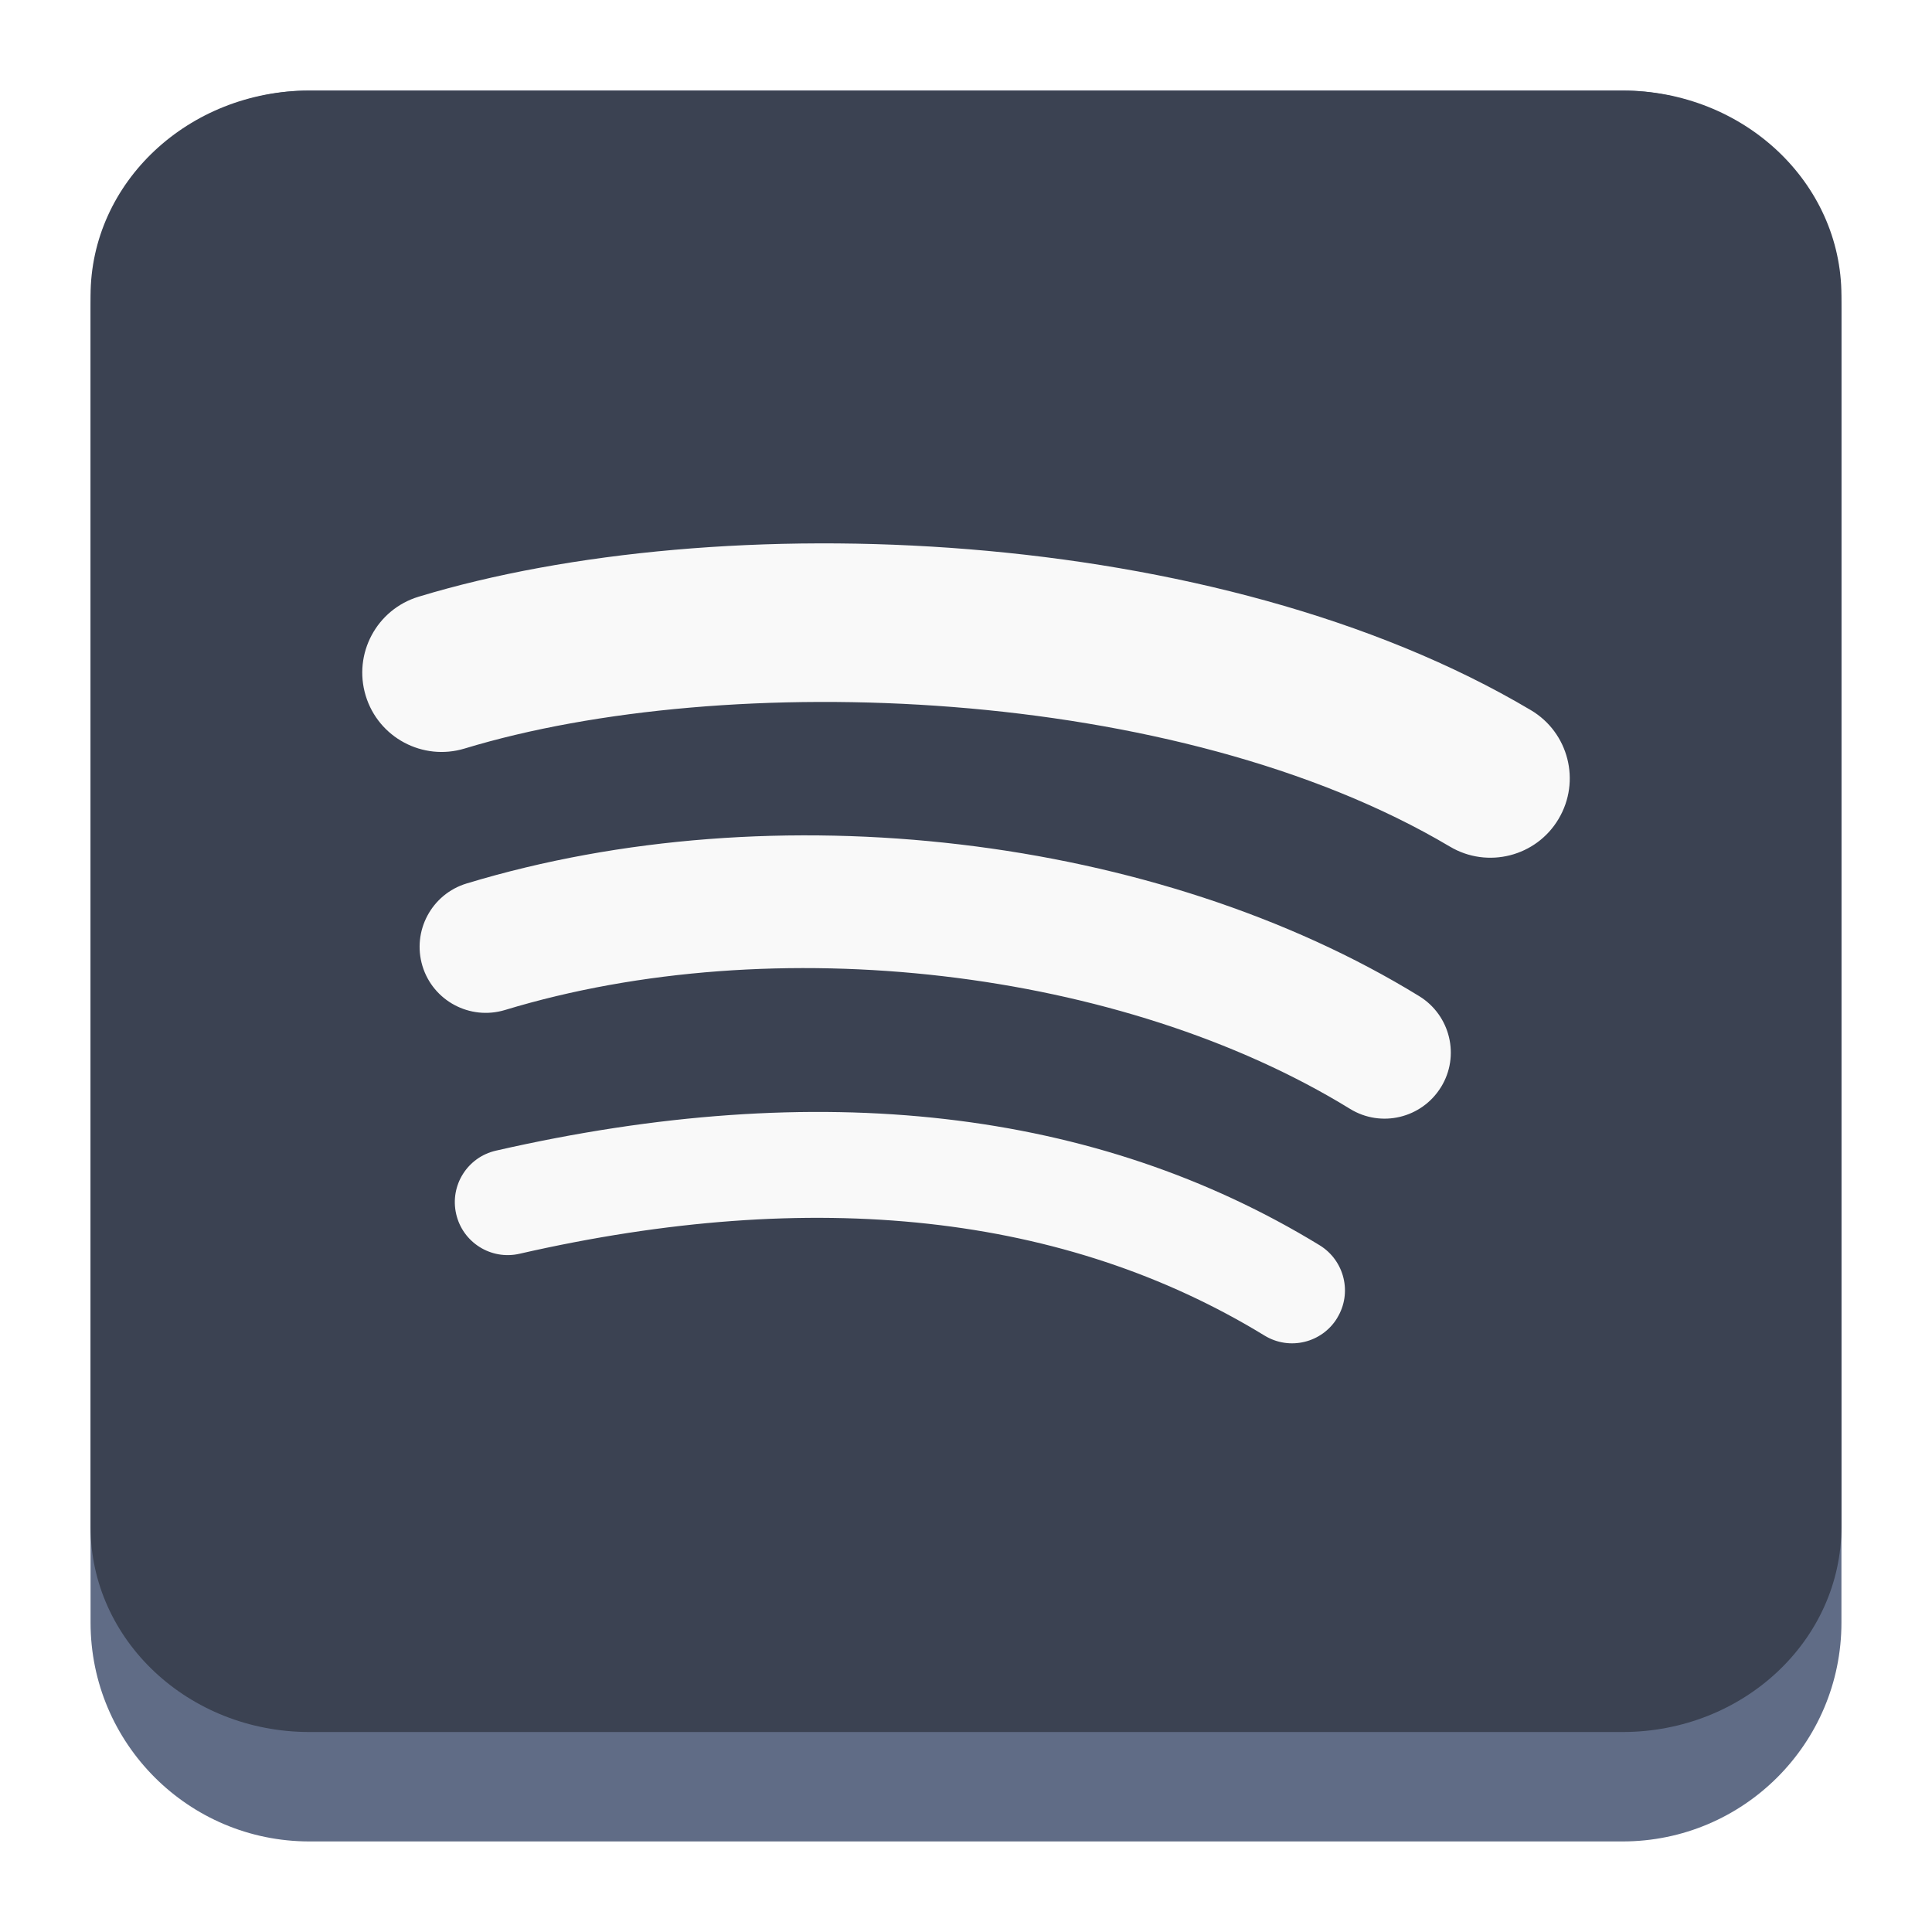
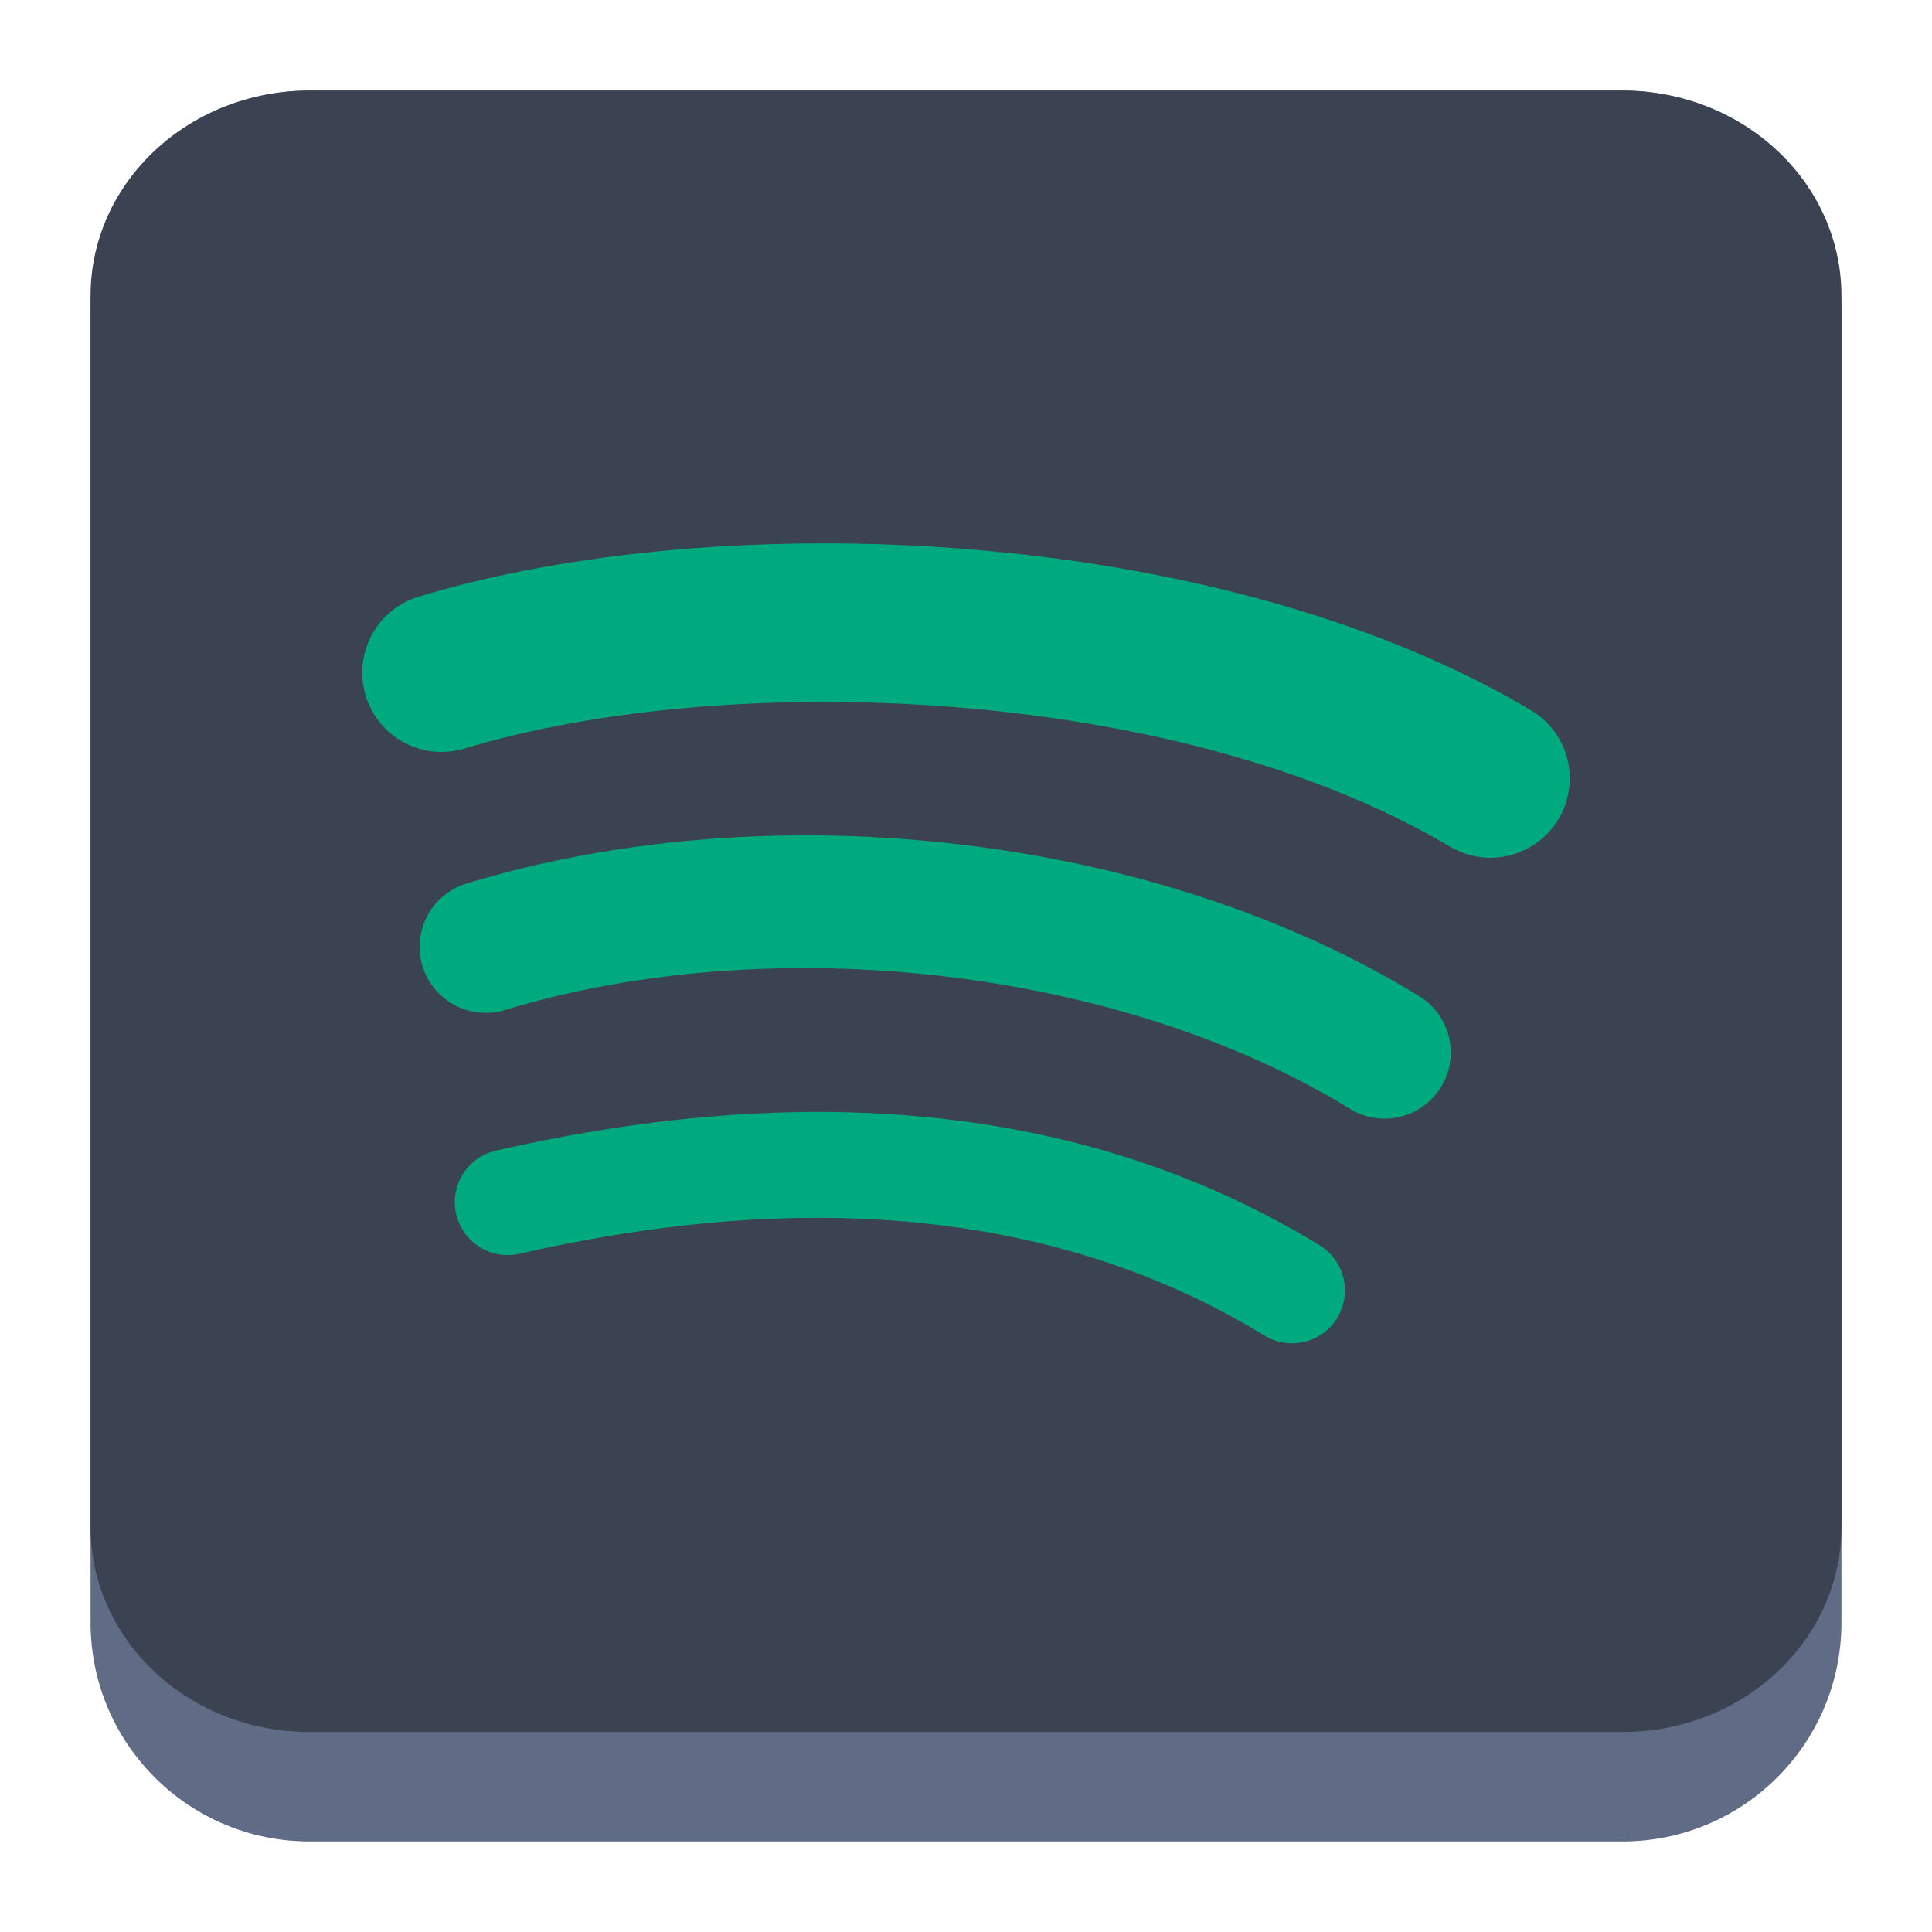
<svg xmlns="http://www.w3.org/2000/svg" width="64" height="64" version="1.1" id="svg22">
  <defs id="defs14">
    <filter id="filter2761" x="-.024" y="-.024" width="1.048" height="1.048" color-interpolation-filters="sRGB">
      <feGaussianBlur stdDeviation="0.146" id="feGaussianBlur4" />
    </filter>
    <linearGradient id="linearGradient4673" x1="1.257" x2="15.644" y1="15.429" y2="1.108" gradientTransform="matrix(3.7796,0,0,3.7796,-98.96082,0.53085)" gradientUnits="userSpaceOnUse">
      <stop stop-color="#16ff6c" offset="0" id="stop7" />
      <stop stop-color="#28ff61" offset=".477" id="stop9" />
      <stop stop-color="#9fff1b" offset="1" id="stop11" />
    </linearGradient>
    <linearGradient id="linearGradient3764" x1="1" x2="47" gradientUnits="userSpaceOnUse" gradientTransform="rotate(-90,24,24)">
      <stop style="stop-color:#43cd50;stop-opacity:1" id="stop2" />
      <stop offset="1" style="stop-color:#54d160;stop-opacity:1" id="stop4" />
    </linearGradient>
    <style type="text/css" id="style876" />
    <style type="text/css" id="style878" />
    <style type="text/css" id="style880" />
    <style type="text/css" id="style882" />
    <filter id="filter1057" x="-0.027" y="-0.027" width="1.054" height="1.054" color-interpolation-filters="sRGB">
      <feGaussianBlur stdDeviation="0.619" id="feGaussianBlur884" />
    </filter>
    <linearGradient id="linearGradient1053" x1="-127" x2="-72" y1="60" y2="5" gradientTransform="translate(131.5,-0.51)" gradientUnits="userSpaceOnUse">
      <stop stop-color="#02db96" offset="0" id="stop887" style="stop-color:#14ff6e;stop-opacity:1" />
      <stop stop-color="#13d39b" offset="1" id="stop889" style="stop-color:#a0ff1e;stop-opacity:1" />
    </linearGradient>
    <style type="text/css" id="style892" />
    <style type="text/css" id="style894" />
    <style type="text/css" id="style896" />
    <linearGradient id="a-367" gradientUnits="userSpaceOnUse" x1="23" x2="37" y1="20" y2="34" gradientTransform="matrix(1.962255,0,0,1.962255,-116.9398,-48.1788)">
      <stop offset="0" stop-color="#292c2f" id="stop246" />
      <stop offset="1" stop-opacity="0" id="stop248" />
    </linearGradient>
    <linearGradient id="c-53" gradientTransform="matrix(2.042867,-6.830852,5.781934,2.363313,25.21911,34.65281)" gradientUnits="userSpaceOnUse" x1="24" x2="24" y1="35" y2="13">
      <stop offset="0" stop-color="#23a2cd" id="stop256" />
      <stop offset=".53" stop-color="#00b8f5" id="stop258" />
      <stop offset="1" stop-color="#2ecbff" id="stop260" />
    </linearGradient>
  </defs>
  <circle cx="-1330.8" cy="-1261.2" r="0" fill="#5e4aa6" id="circle908" />
  <circle cx="-1336.426" cy="-1272.89" r="0" id="circle910" style="fill:#5e4aa6" />
  <circle cx="-236.876" cy="-7.435" r="0" fill-rule="evenodd" id="circle912" style="fill:#5e4aa6" />
  <circle cx="-1336.426" cy="-1272.89" r="0" id="circle914" style="fill:#5e4aa6" />
  <circle cx="-236.876" cy="-7.435" r="0" fill-rule="evenodd" id="circle916" style="fill:#5e4aa6" />
  <circle cx="-1238.626" cy="-1287.89" r="0" id="circle918" style="fill:#5e4aa6" />
  <circle cx="-139.053" cy="-22.416" r="0" fill-rule="evenodd" id="circle920" style="fill:#5e4aa6" />
  <g transform="matrix(3.7796,0,0,3.7796,80.134,-26.68)" stroke-width="0.265" id="g950" style="fill:#5e4aa6">
    <g transform="translate(-0.0272,0.0065001)" id="g938">
      <circle cx="-330.35" cy="-328.38" r="0" id="circle922" />
      <circle cx="-312.11" cy="-326.25" r="0" id="circle924" />
      <circle cx="-306.02" cy="-333.07" r="0" id="circle926" />
      <circle cx="-308.84" cy="-326.01" r="0" id="circle928" />
      <circle cx="-330.35" cy="-328.38" r="0" id="circle930" />
      <circle cx="-312.11" cy="-326.25" r="0" id="circle932" />
      <circle cx="-306.02" cy="-333.07" r="0" id="circle934" />
      <circle cx="-308.84" cy="-326.01" r="0" id="circle936" />
    </g>
    <g transform="translate(-0.02705,0.0064503)" id="g948">
      <circle cx="-330.35" cy="-328.38" r="0" id="circle940" />
      <circle cx="-312.11" cy="-326.25" r="0" id="circle942" />
      <circle cx="-306.02" cy="-333.07" r="0" id="circle944" />
      <circle cx="-308.84" cy="-326.01" r="0" id="circle946" />
    </g>
  </g>
  <path d="M 3,10.25 C 3,6.246 6.246,3 10.25,3 h 43.5 c 4.004,0 7.25,3.246 7.25,7.25 v 43.5 c 0,4.004 -3.246,7.25 -7.25,7.25 H 10.25 C 6.246,61 3,57.754 3,53.75 Z" id="path736" style="fill:#606c86;fill-opacity:1;stroke-width:3.625" />
  <path d="M 3,9.797 C 3,6.043 6.246,3 10.25,3 h 43.5 c 4.004,0 7.25,3.043 7.25,6.797 v 40.781 c 0,3.754 -3.246,6.797 -7.25,6.797 H 10.25 c -4.004,0 -7.25,-3.043 -7.25,-6.797 z" id="path738" style="fill:#3b4252;fill-opacity:1;stroke-width:3.625" />
-   <path d="m 44.296,43.661 c -0.503,0.825 -1.583,1.087 -2.409,0.58 -6.596,-4.029 -14.9,-4.942 -24.68,-2.708 -0.942,0.215 -1.882,-0.376 -2.096,-1.319 -0.216,-0.943 0.372,-1.882 1.317,-2.097 10.702,-2.445 19.882,-1.392 27.287,3.134 0.825,0.507 1.087,1.584 0.58,2.409 z m 3.439,-7.65 c -0.634,1.031 -1.983,1.356 -3.013,0.722 -7.552,-4.642 -19.063,-5.986 -27.995,-3.275 -1.158,0.35 -2.382,-0.303 -2.733,-1.459 -0.349,-1.158 0.304,-2.38 1.461,-2.732 10.203,-3.096 22.887,-1.596 31.56,3.733 1.03,0.634 1.355,1.983 0.721,3.011 z M 48.03,28.045 C 38.975,22.667 24.036,22.172 15.391,24.796 c -1.388,0.421 -2.856,-0.363 -3.277,-1.751 -0.421,-1.389 0.362,-2.856 1.752,-3.278 9.924,-3.013 26.421,-2.431 36.846,3.758 1.251,0.741 1.661,2.354 0.919,3.601 -0.738,1.249 -2.355,1.66 -3.6,0.919 z" stroke-width="1.405" id="path20-3" style="fill:#f9f9f9" />
+   <path d="m 44.296,43.661 c -0.503,0.825 -1.583,1.087 -2.409,0.58 -6.596,-4.029 -14.9,-4.942 -24.68,-2.708 -0.942,0.215 -1.882,-0.376 -2.096,-1.319 -0.216,-0.943 0.372,-1.882 1.317,-2.097 10.702,-2.445 19.882,-1.392 27.287,3.134 0.825,0.507 1.087,1.584 0.58,2.409 z m 3.439,-7.65 c -0.634,1.031 -1.983,1.356 -3.013,0.722 -7.552,-4.642 -19.063,-5.986 -27.995,-3.275 -1.158,0.35 -2.382,-0.303 -2.733,-1.459 -0.349,-1.158 0.304,-2.38 1.461,-2.732 10.203,-3.096 22.887,-1.596 31.56,3.733 1.03,0.634 1.355,1.983 0.721,3.011 z M 48.03,28.045 C 38.975,22.667 24.036,22.172 15.391,24.796 c -1.388,0.421 -2.856,-0.363 -3.277,-1.751 -0.421,-1.389 0.362,-2.856 1.752,-3.278 9.924,-3.013 26.421,-2.431 36.846,3.758 1.251,0.741 1.661,2.354 0.919,3.601 -0.738,1.249 -2.355,1.66 -3.6,0.919 z" stroke-width="1.405" id="path20-3" style="fill:#00aa7f;fill-opacity:1" />
</svg>
